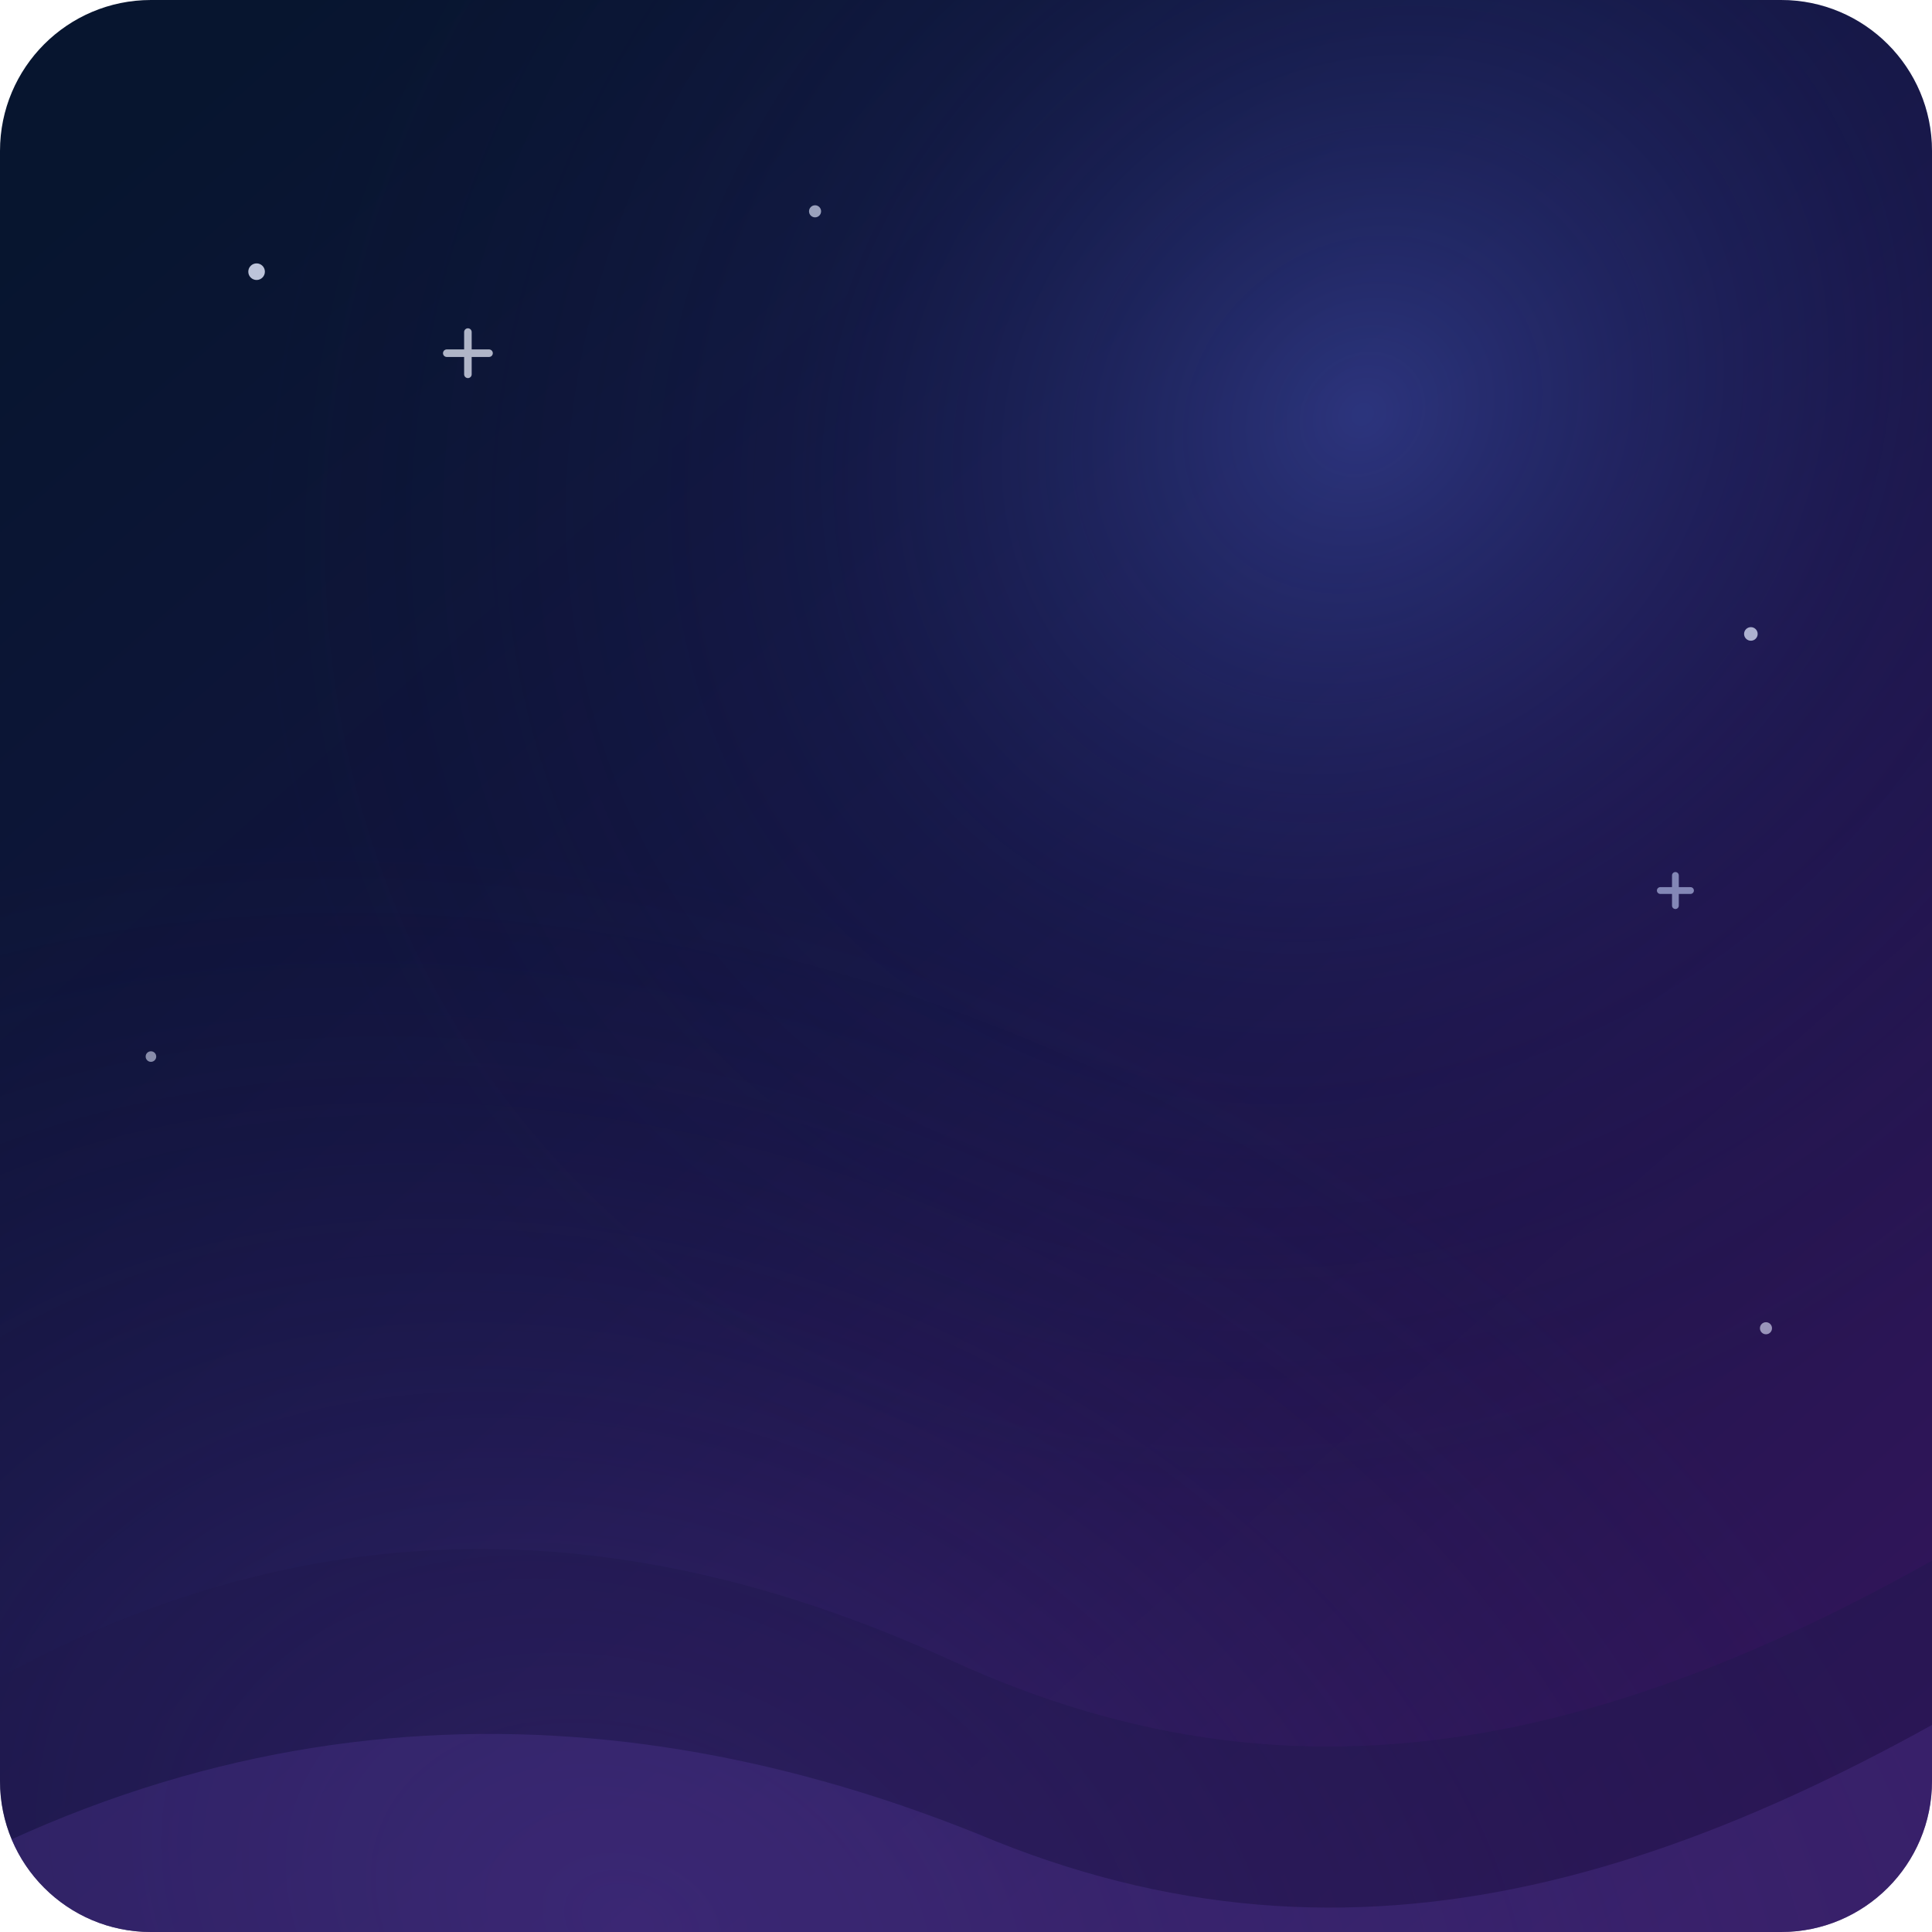
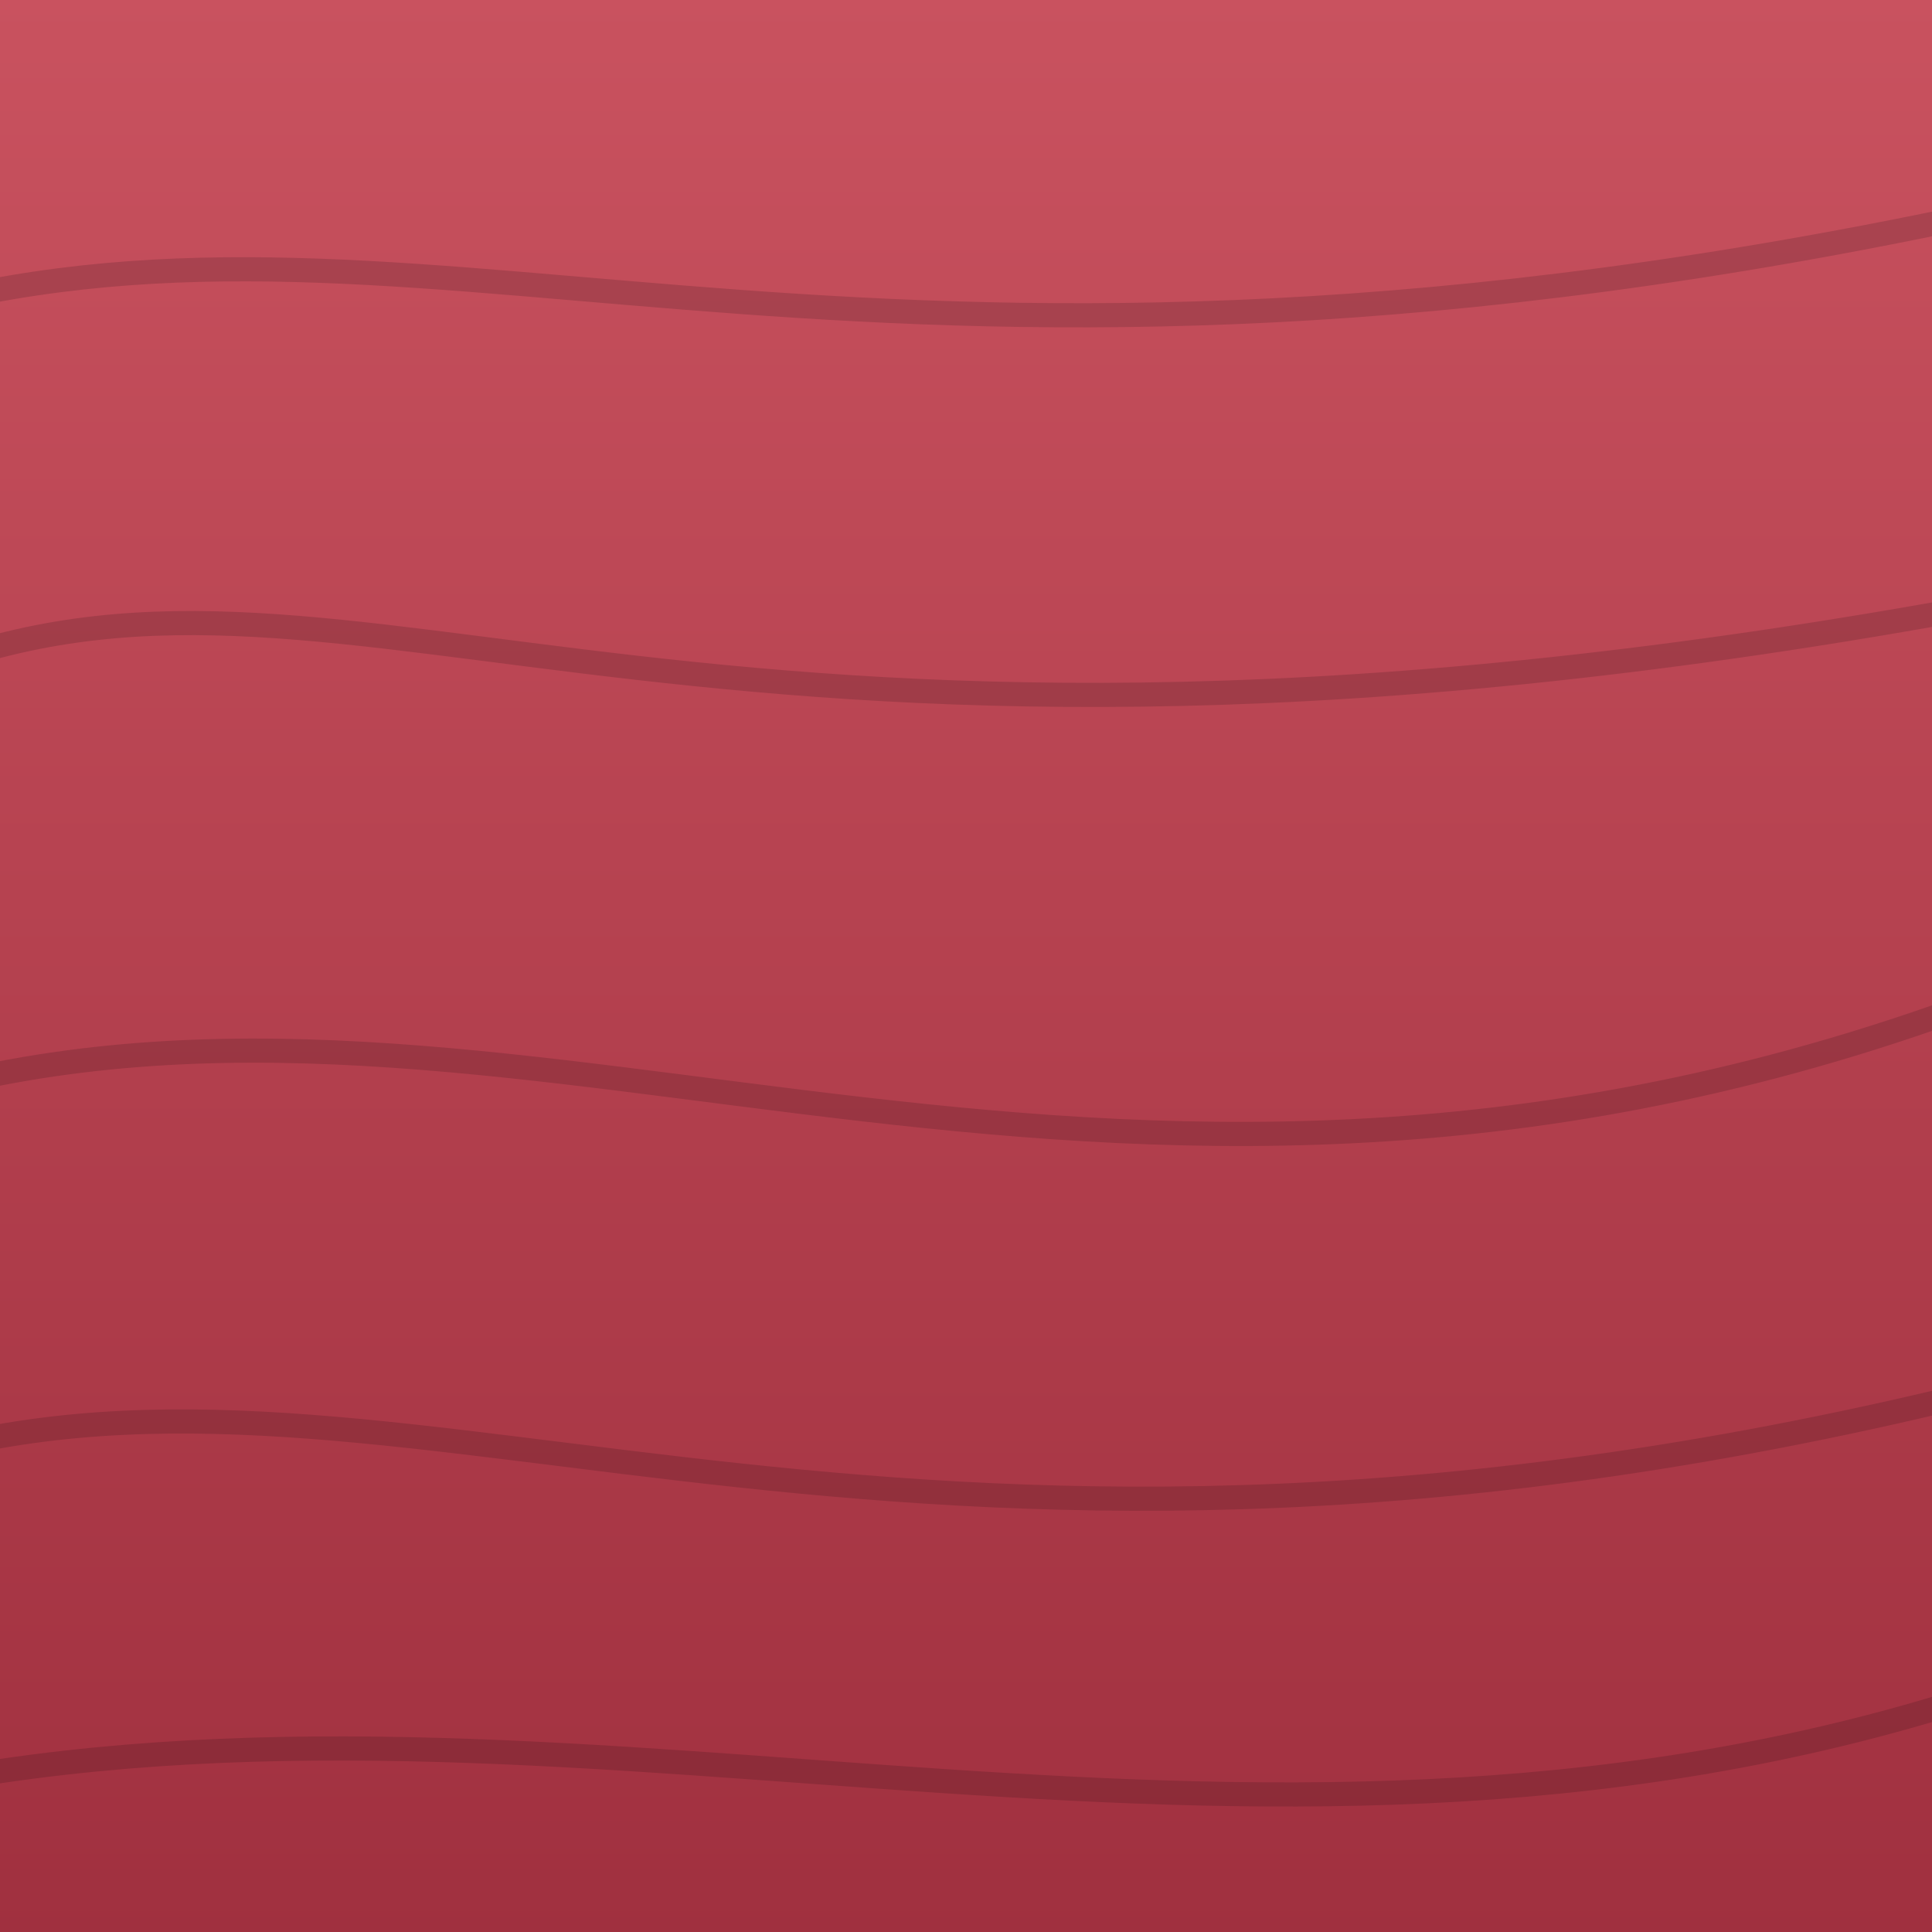
- <svg xmlns="http://www.w3.org/2000/svg" width="128" height="128" viewBox="0 0 128 128" fill="none">
+ <svg xmlns="http://www.w3.org/2000/svg" width="128" height="128" viewBox="0 0 128 128">
  <defs>
-     <linearGradient id="night" x1="12" y1="6" x2="116" y2="124" gradientUnits="userSpaceOnUse">
-       <stop stop-color="#07152F" />
-       <stop offset="0.5" stop-color="#151443" />
-       <stop offset="1" stop-color="#32155B" />
+     <linearGradient id="wood" x1="0" y1="0" x2="0" y2="1">
+       <stop offset="0" stop-color="#C9525F" />
+       <stop offset="1" stop-color="#A0303F" />
    </linearGradient>
-     <radialGradient id="skyGlow" cx="0" cy="0" r="1" gradientUnits="userSpaceOnUse" gradientTransform="translate(90 28) rotate(137) scale(78 70)">
-       <stop stop-color="#5165D8" stop-opacity="0.4" />
-       <stop offset="0.5" stop-color="#283075" stop-opacity="0.16" />
-       <stop offset="1" stop-color="#111635" stop-opacity="0" />
-     </radialGradient>
-     <radialGradient id="horizonGlow" cx="0" cy="0" r="1" gradientUnits="userSpaceOnUse" gradientTransform="translate(42 127) rotate(-70) scale(68 96)">
-       <stop stop-color="#6646B6" stop-opacity="0.34" />
-       <stop offset="1" stop-color="#352066" stop-opacity="0" />
-     </radialGradient>
-     <clipPath id="frame">
-       <rect width="128" height="128" rx="10" />
-     </clipPath>
  </defs>
-   <g clip-path="url(#frame)">
-     <rect width="128" height="128" fill="url(#night)" />
-     <rect width="128" height="128" fill="url(#skyGlow)" />
-     <rect width="128" height="128" fill="url(#horizonGlow)" />
-     <g fill="#E4EAFF">
-       <circle cx="17" cy="18" r="0.55" fill-opacity="0.82" />
-       <circle cx="54" cy="14" r="0.4" fill-opacity="0.65" />
-       <circle cx="116" cy="42" r="0.45" fill-opacity="0.72" />
-       <circle cx="10" cy="70" r="0.35" fill-opacity="0.56" />
-       <circle cx="117" cy="88" r="0.4" fill-opacity="0.6" />
-     </g>
-     <path d="M31 22V24.8M29.6 23.4H32.4" stroke="#EEF2FF" stroke-width="0.5" stroke-linecap="round" opacity="0.72" />
-     <path d="M111 58V60M110 59H112" stroke="#CBD8FF" stroke-width="0.45" stroke-linecap="round" opacity="0.58" />
-     <path d="M-12 119C14 99 39 99 63 110C87 121 110 116 140 96V140H-12V119Z" fill="#20184E" fill-opacity="0.42" />
-     <path d="M-12 129C15 111 42 112 66 122C91 132 114 124 140 107V140H-12V129Z" fill="#6946B8" fill-opacity="0.22" />
+   <rect width="128" height="128" fill="url(#wood)" />
+   <g fill="none" stroke="#000" stroke-opacity=".14" stroke-width="1.6" stroke-linecap="round">
+     <path d="M-4 20C30 12 58 30 132 14" />
+     <path d="M-4 44C24 34 46 56 132 40" />
+     <path d="M-4 72C36 62 74 88 132 66" />
+     <path d="M-4 96C28 88 60 110 132 92" />
+     <path d="M-4 118C40 110 84 128 132 112" />
  </g>
</svg>
